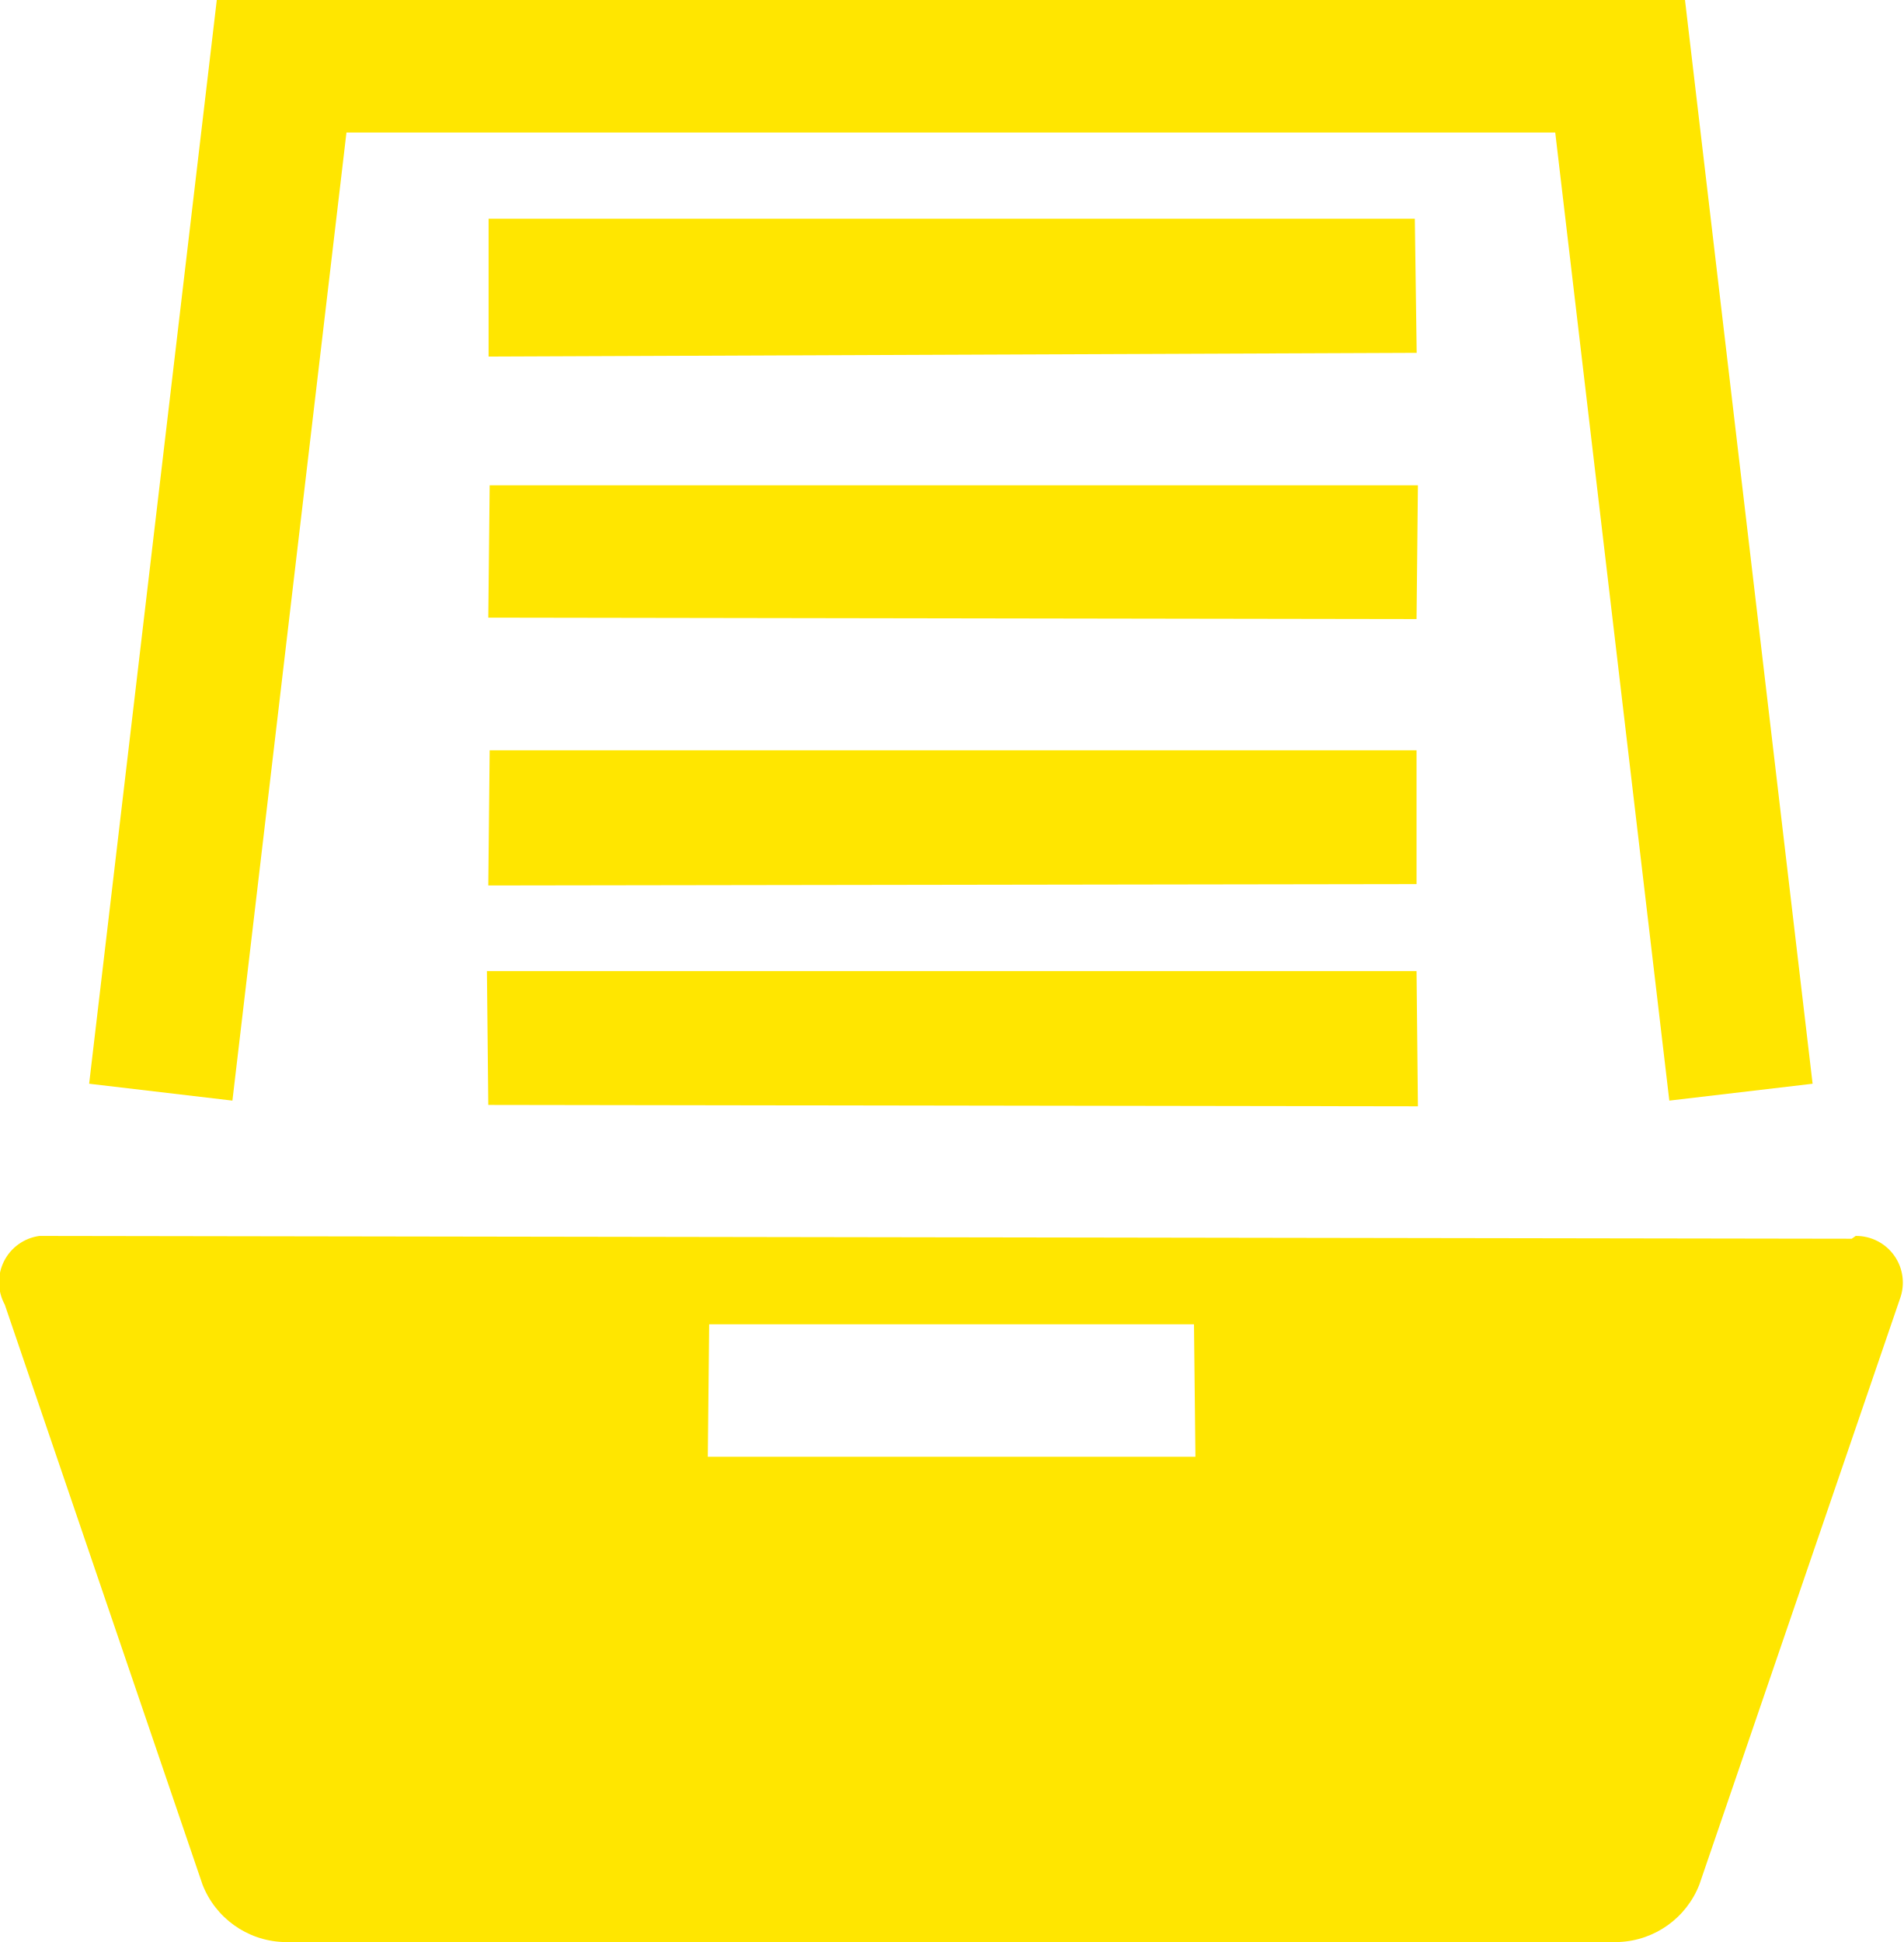
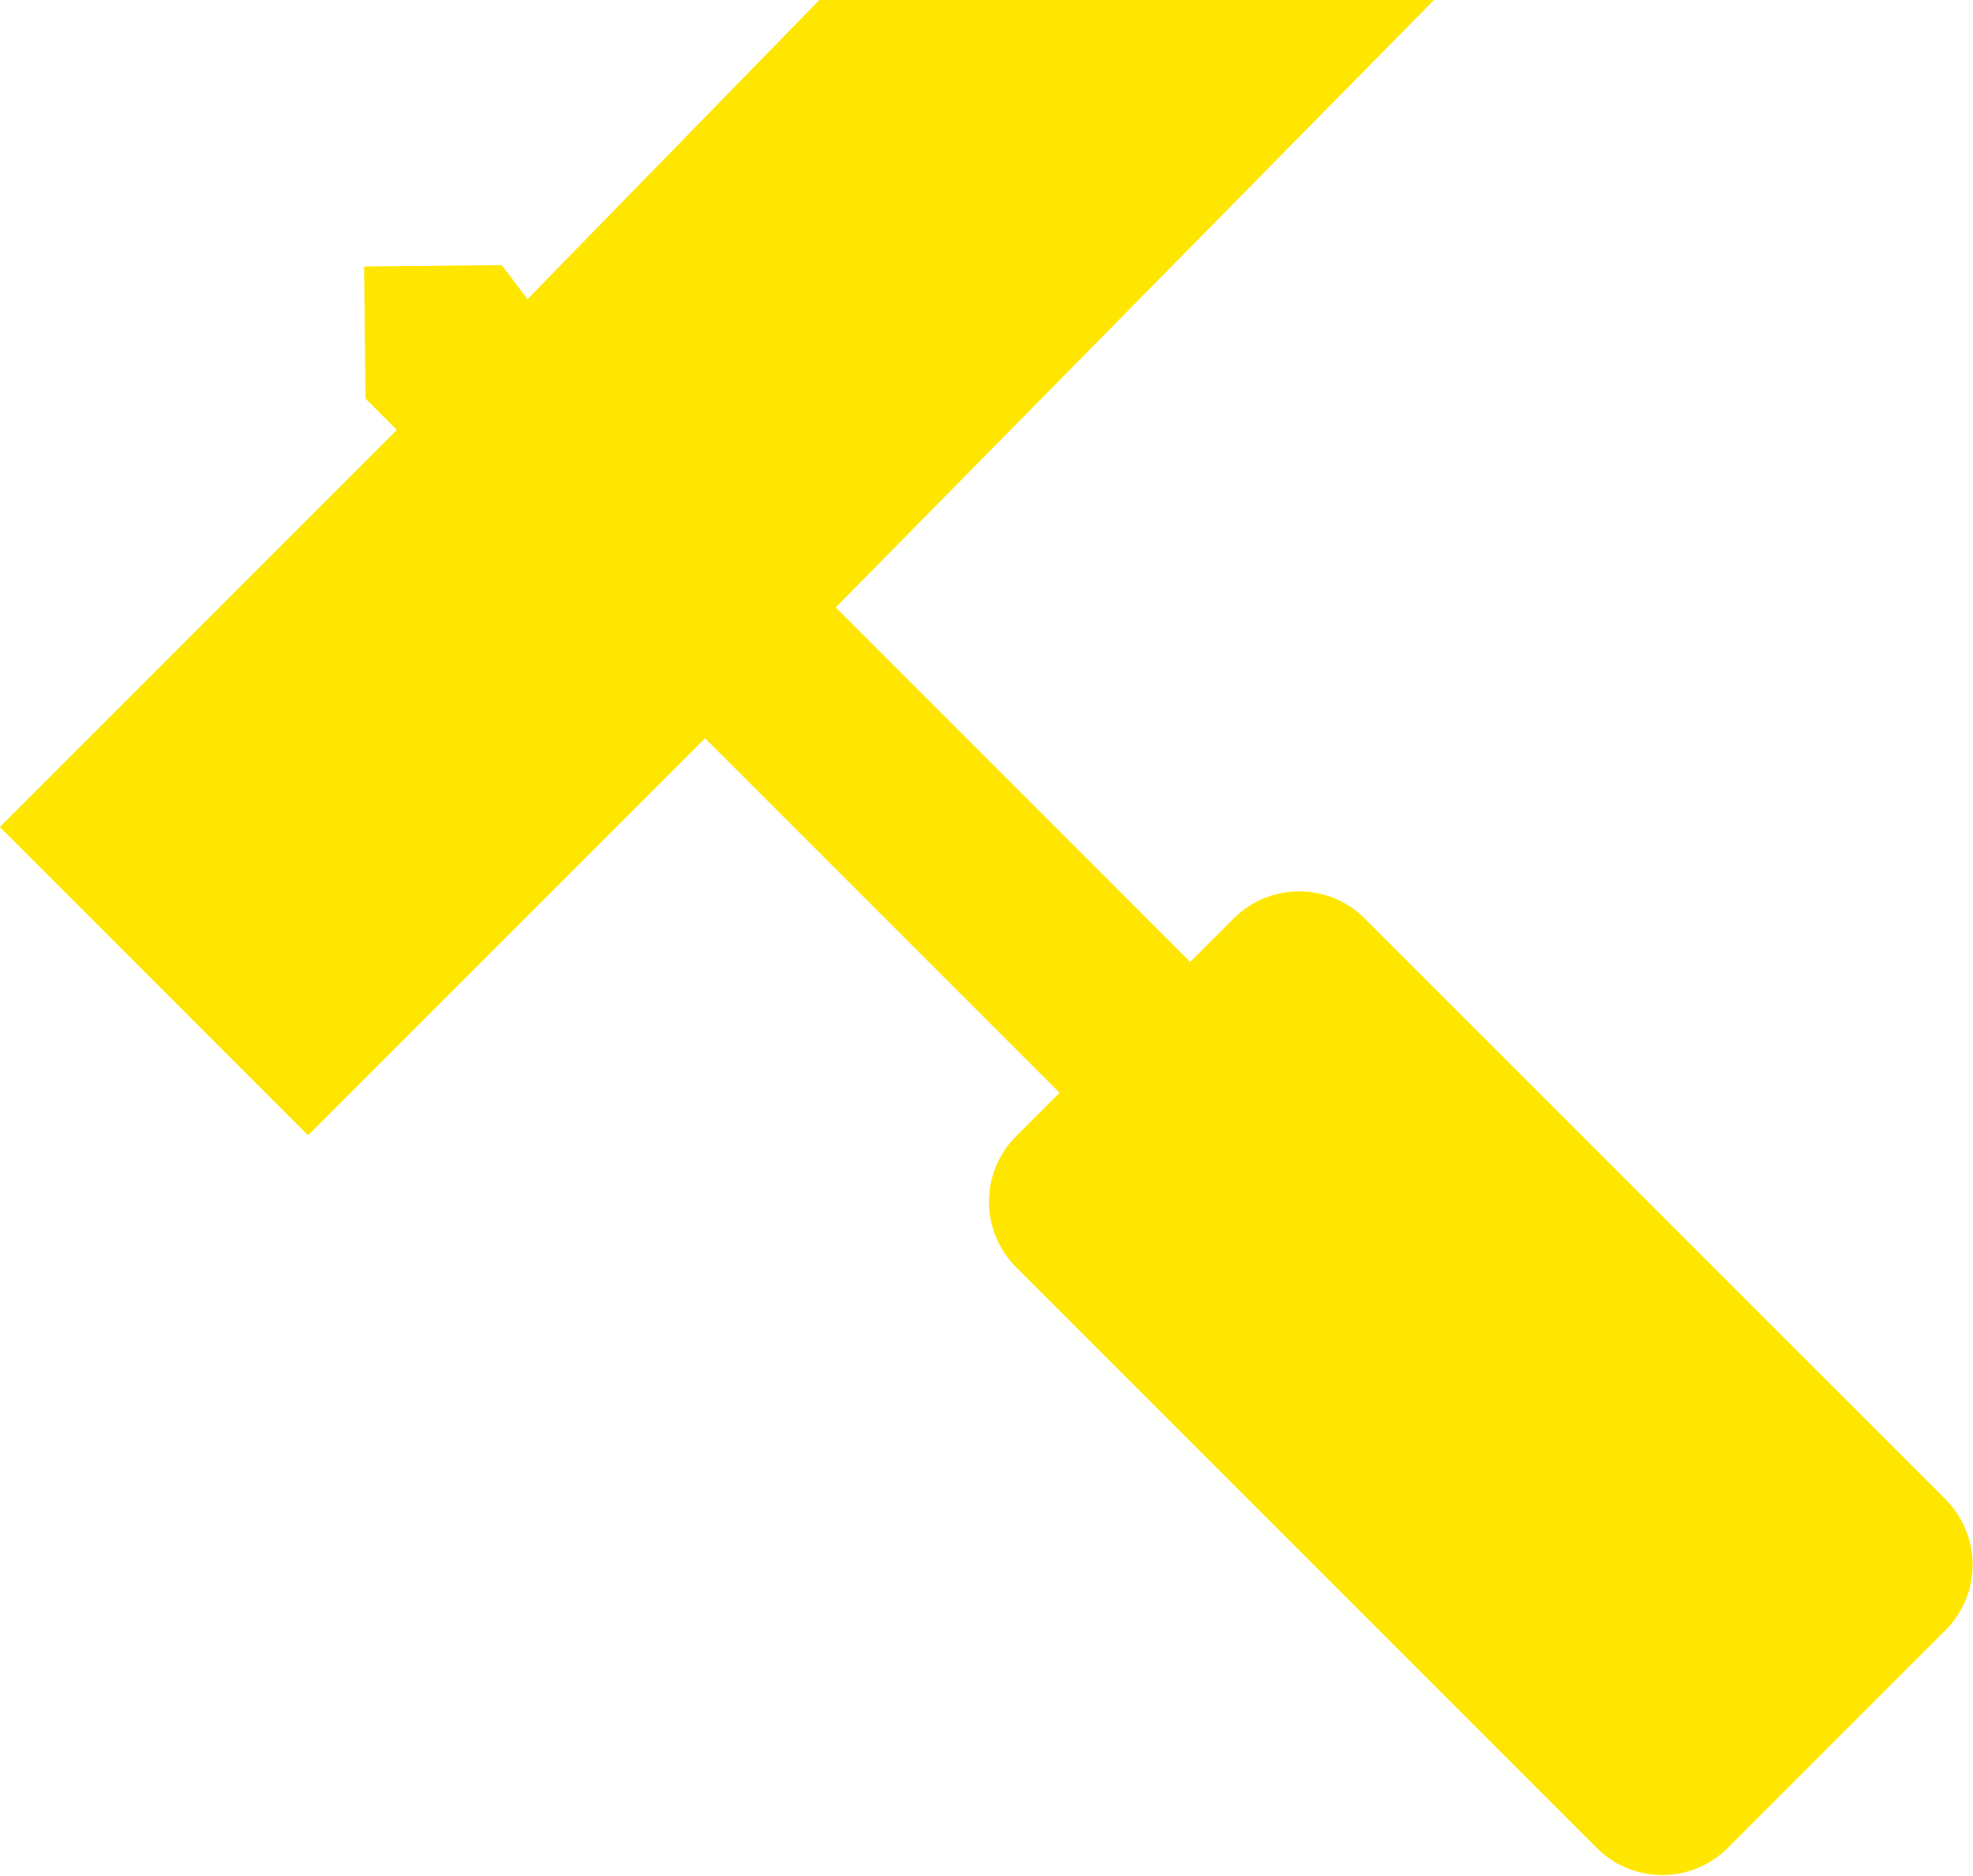
- <svg xmlns="http://www.w3.org/2000/svg" width="43.093" height="43.969" viewBox="0 0 43.093 43.969">
+ <svg xmlns="http://www.w3.org/2000/svg" width="44.094" height="41.907" viewBox="0 0 44.094 41.907">
  <defs>
    <style>
      .cls-1 {
        fill: #ffe600;
        fill-rule: evenodd;
      }
    </style>
  </defs>
-   <path id="Icon" class="cls-1" d="M376.086,788.993l2.89,24.544-3.244.382L373.149,792H345.782L343.2,813.919l-3.244-.382,2.891-24.544h33.24ZM349,793.952h20.97l0.042,3.037L349,797.073v-3.121Zm0.024,6.035h21.016l-0.031,3.029-21.016-.032Zm0,6h20.985v3.03l-21.016.031Zm-0.062,5h21.047l0.031,3.061-21.047-.031Zm30.9,6.059-41.032-.063a1.057,1.057,0,0,0-.784,1.555l4.477,13.131a2.044,2.044,0,0,0,1.811,1.3H374.6a2.046,2.046,0,0,0,1.812-1.3l4.54-13.258a1.057,1.057,0,0,0-1-1.428m-14.949,5h-11.04l0.031-3H364.97Z" transform="translate(-337.938 -789)" />
+   <path id="Icon" class="cls-1" d="M577.356,824.537l-12.985-12.983a2.071,2.071,0,0,0-2.922,0l-0.974.974-7.922-7.923,13.371-13.575H552.187l-6.523,6.686-0.575-.761-3.077.031,0.031,2.953,0.7,0.7-8.872,8.874,6.889,6.89,8.872-8.873,7.923,7.922-0.974.974a2.071,2.071,0,0,0,0,2.923l12.982,12.983a2.073,2.073,0,0,0,2.922,0l4.87-4.87a2.068,2.068,0,0,0,0-2.923" transform="translate(-533.875 -791.031)" />
</svg>
